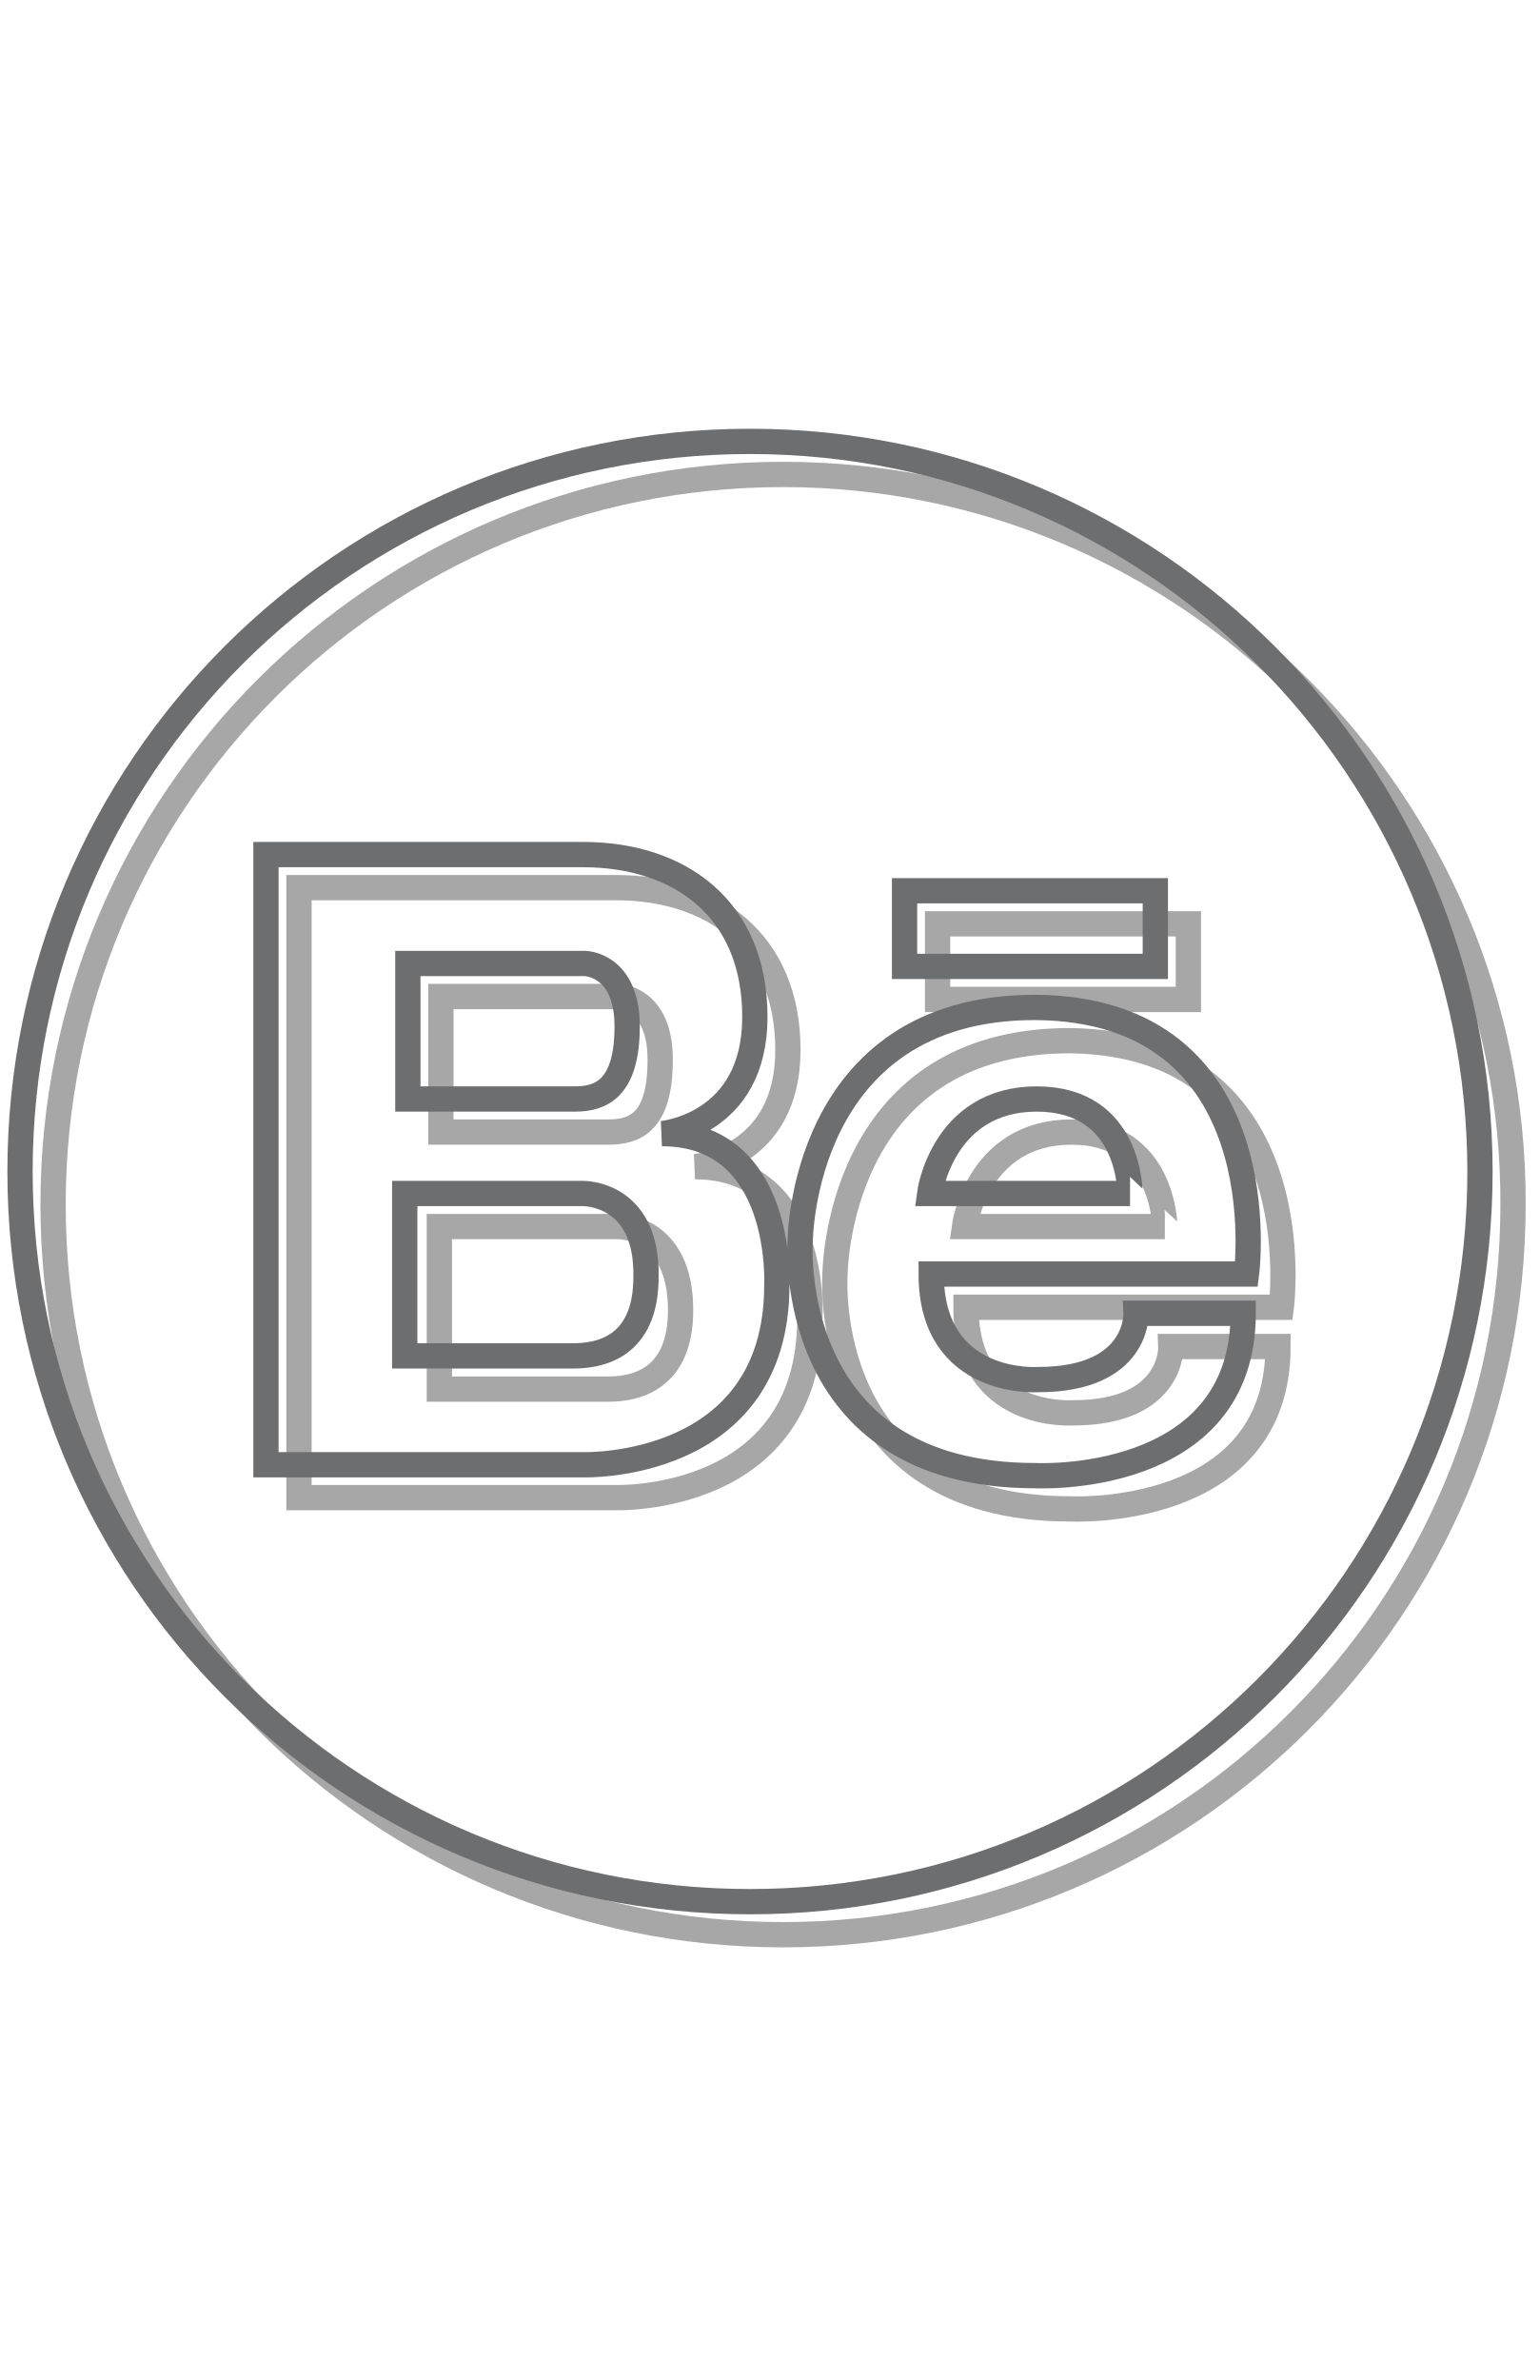
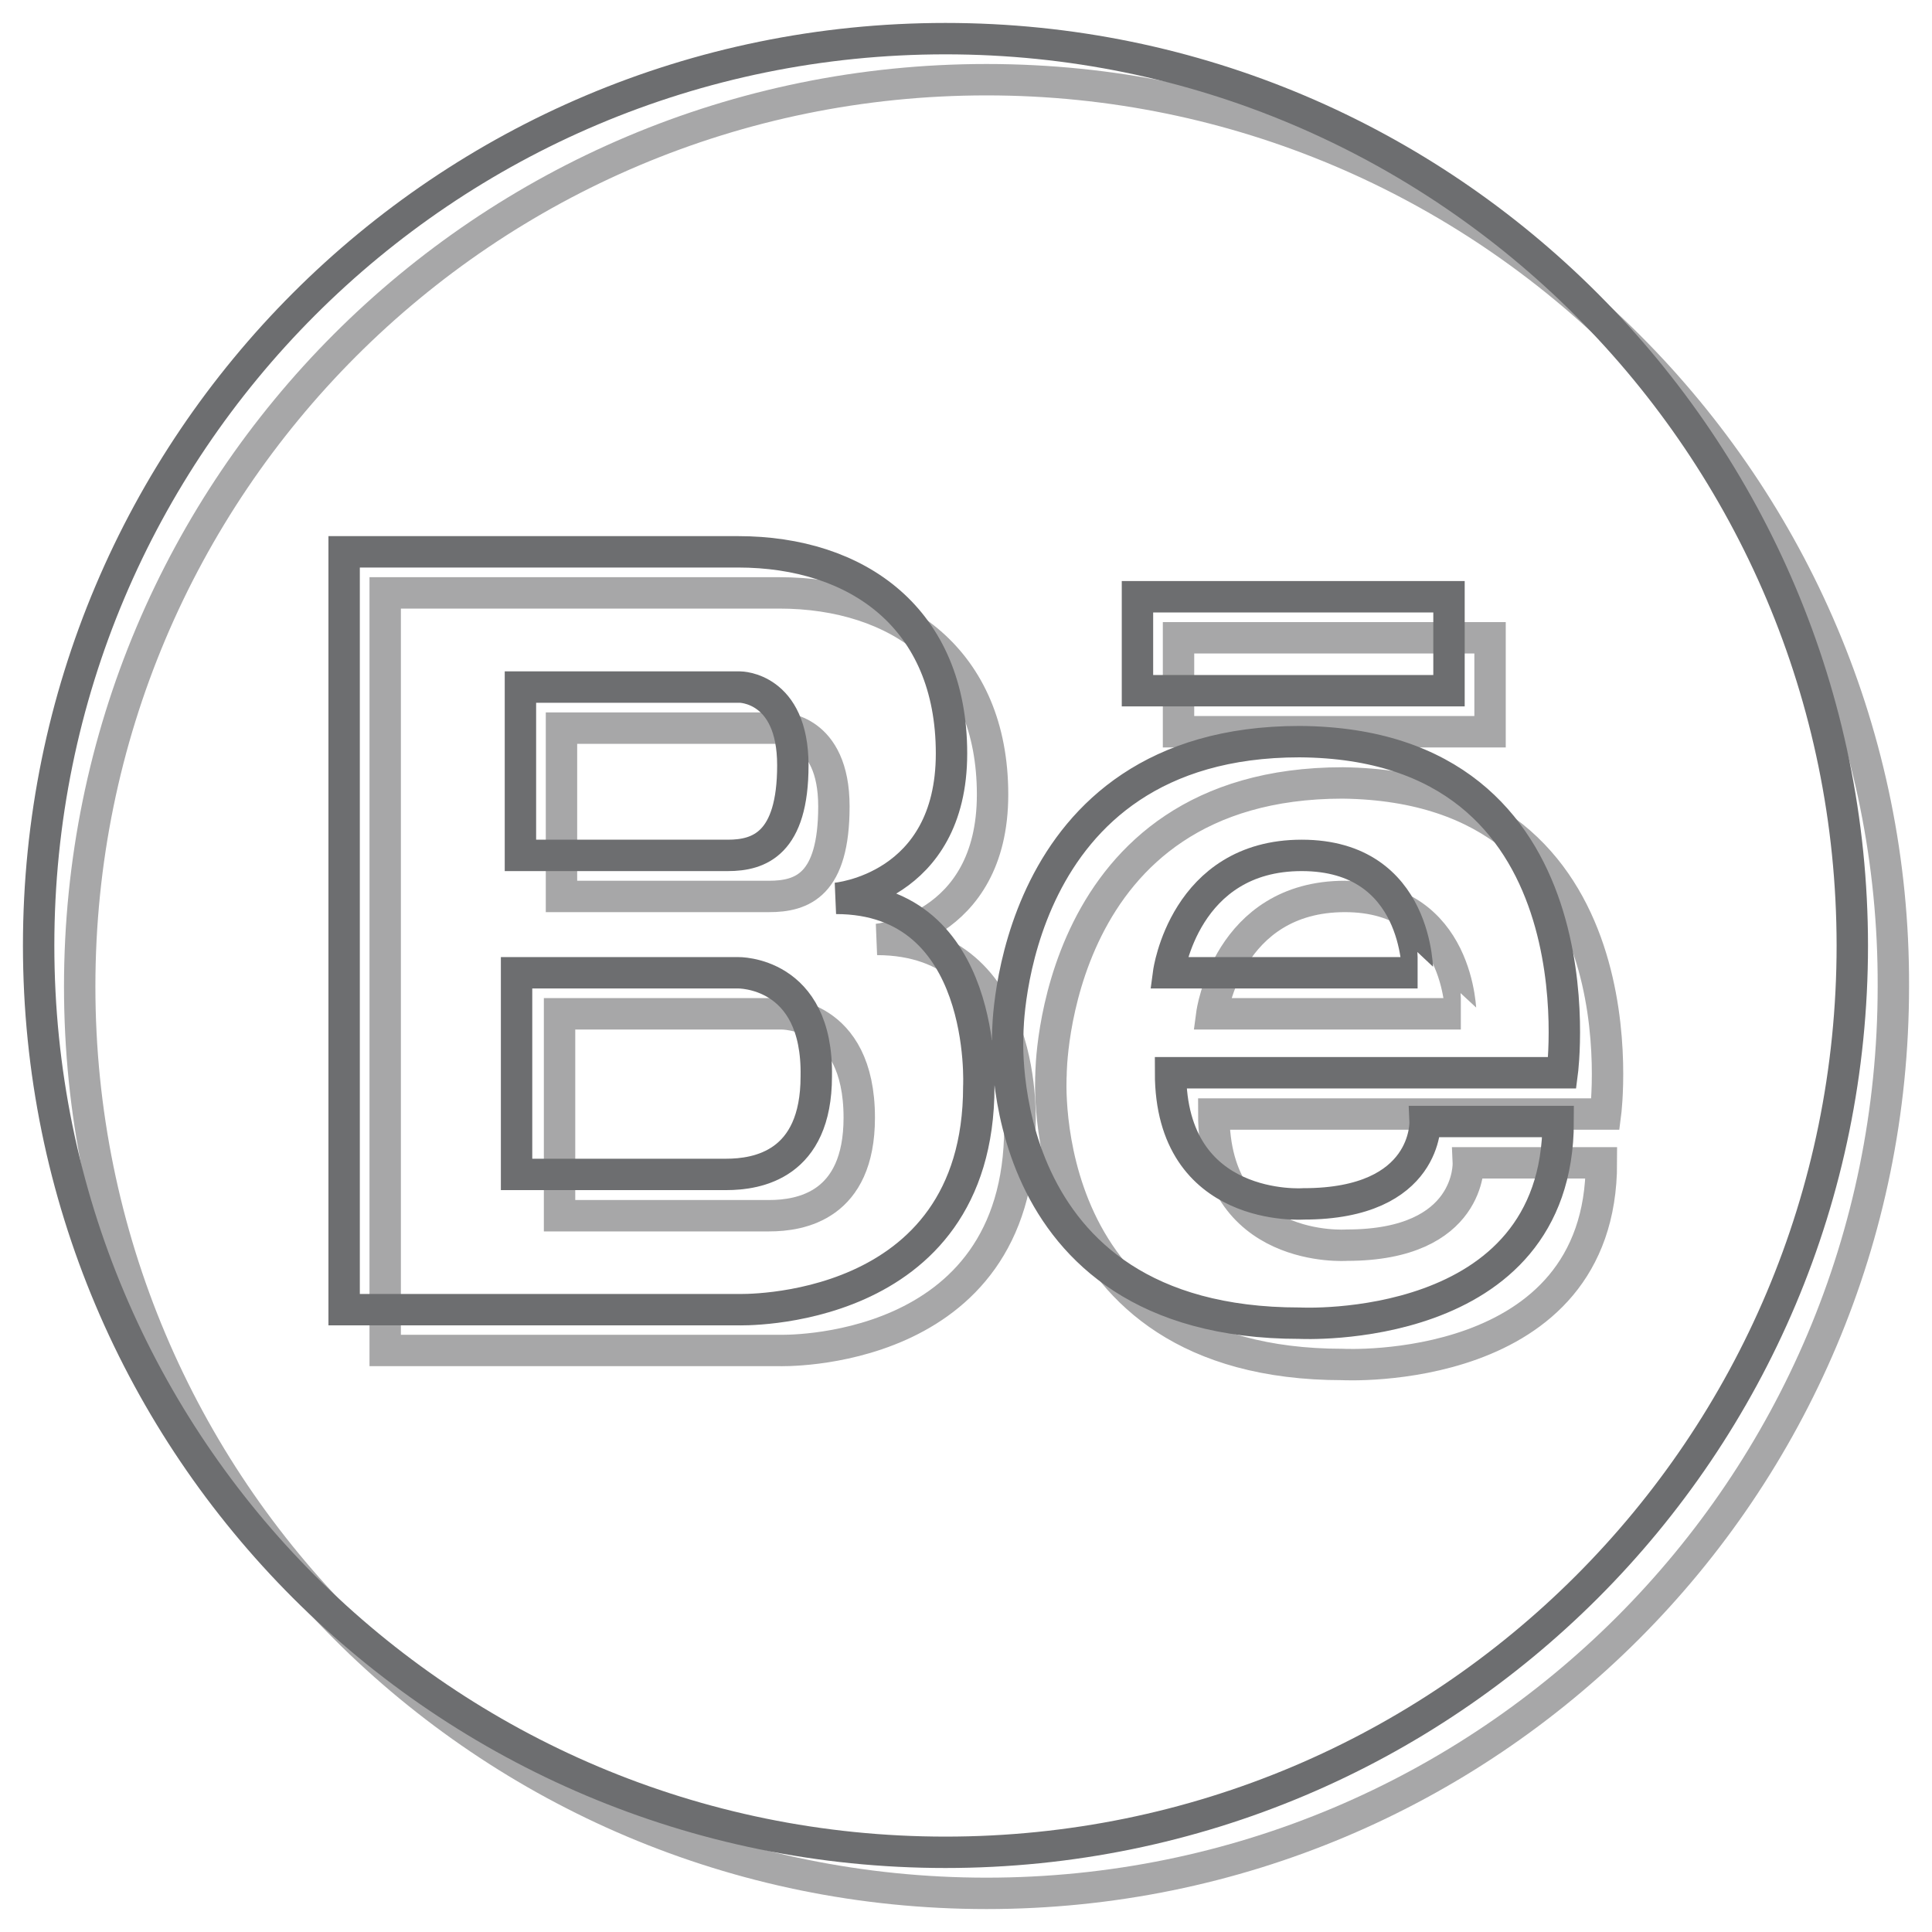
- <svg xmlns="http://www.w3.org/2000/svg" version="1.1" id="Layer_1" x="0px" y="0px" width="792px" height="1224px" viewBox="0 0 792 1224" enable-background="new 0 0 792 1224" xml:space="preserve">
+ <svg xmlns="http://www.w3.org/2000/svg" version="1.1" id="Layer_1" x="0px" y="0px" viewBox="-8.5 209 800 800" style="enable-background:new -8.5 209 800 800;" xml:space="preserve">
+   <style type="text/css">
+ 	.st0{fill:none;stroke:#A7A7A8;stroke-width:13;stroke-miterlimit:10;}
+ 	.st1{fill:none;stroke:#6D6E70;stroke-width:13;stroke-miterlimit:10;}
+ </style>
  <g>
    <g>
-       <path fill="none" stroke="#A7A7A8" stroke-width="13" stroke-miterlimit="10" d="M551.2,582.2c-48.6,0-55.1,48.6-55.1,48.6h103.1    C599.1,630.8,599.1,582.2,551.2,582.2z" />
-       <path fill="none" stroke="#A7A7A8" stroke-width="13" stroke-miterlimit="10" d="M317.7,630.8H226v83.6h81.1c1.7,0,3.2,0,5.7,0    c13,0,37.3-4,37.3-40.6C350.1,630,317.7,630.8,317.7,630.8z" />
-       <path fill="none" stroke="#A7A7A8" stroke-width="13" stroke-miterlimit="10" d="M402.8,244C195.2,244,27.3,411.9,27.3,619.5    S195.2,995,402.8,995s375.5-167.9,375.5-375.5C779.1,412.8,610.3,244,402.8,244z M482.3,475.1h129V514h-129V475.1z M416.6,677.8    c0,95.7-99.7,92.4-99.7,92.4h-91.6h-2.5h-69V456.5h69h2.5h91.6c49.5,0,88.4,27.6,88.4,83.5c0,56-47.8,60-47.8,60    C421.5,600.1,416.6,677.8,416.6,677.8z M659.1,672.3H496.9c0,58.3,55.1,54.3,55.1,54.3c51.8,0,50.3-34.1,50.3-34.1h55.1    c0,89.2-107.1,83.5-107.1,83.5c-129,0-120.8-120-120.8-120s0-120.8,120.8-120.8C676.8,536.8,659.1,672.3,659.1,672.3z" />
-       <path fill="none" stroke="#A7A7A8" stroke-width="13" stroke-miterlimit="10" d="M339.6,544.9c0-32.4-21.9-32.4-21.9-32.4h-11.4    h-79.5v69.7h85.9C326.6,582.2,339.6,577.4,339.6,544.9z" />
+       <path class="st0" d="M548.4,580.2c-48.6,0-55.1,48.6-55.1,48.6h103.1C596.3,628.8,596.3,580.2,548.4,580.2z" />
+       <path class="st0" d="M314.9,628.8h-91.7v83.6h81.1c1.7,0,3.2,0,5.7,0c13,0,37.3-4,37.3-40.6C347.3,628,314.9,628.8,314.9,628.8z" />
+       <path class="st0" d="M400,242C192.4,242,24.5,409.9,24.5,617.5S192.4,993,400,993s375.5-167.9,375.5-375.5    C776.3,410.8,607.5,242,400,242z M479.5,473.1h129V512h-129V473.1z M413.8,675.8c0,95.7-99.7,92.4-99.7,92.4h-91.6H220h-69V454.5    h69h2.5h91.6c49.5,0,88.4,27.6,88.4,83.5c0,56-47.8,60-47.8,60C418.7,598.1,413.8,675.8,413.8,675.8z M656.3,670.3H494.1    c0,58.3,55.1,54.3,55.1,54.3c51.8,0,50.3-34.1,50.3-34.1h55.1c0,89.2-107.1,83.5-107.1,83.5c-129,0-120.8-120-120.8-120    s0-120.8,120.8-120.8C674,534.8,656.3,670.3,656.3,670.3z" />
+       <path class="st0" d="M336.8,542.9c0-32.4-21.9-32.4-21.9-32.4h-11.4H224v69.7h85.9C323.8,580.2,336.8,575.4,336.8,542.9z" />
    </g>
    <g>
      <g>
-         <path fill="none" stroke="#6D6E70" stroke-width="13" stroke-miterlimit="10" d="M533.3,565.2c-48.6,0-55.1,48.6-55.1,48.6h103.1     C581.2,613.8,582,565.2,533.3,565.2z" />
-         <path fill="none" stroke="#6D6E70" stroke-width="13" stroke-miterlimit="10" d="M299.8,613.8h-91.6v83.5h81.1c1.7,0,3.2,0,5.7,0     c13,0,37.3-4,37.3-40.6C333.1,613,299.8,613.8,299.8,613.8z" />
-         <path fill="none" stroke="#6D6E70" stroke-width="13" stroke-miterlimit="10" d="M385.8,227C178.2,227,10.3,394.9,10.3,602.5     S178.2,978,385.8,978s375.5-167.9,375.5-375.5C761.2,395.7,593.4,227,385.8,227z M465.3,458.1h129V497h-129V458.1z M399.6,660.9     c0,95.7-99.7,92.4-99.7,92.4h-91.6h-2.5h-69V439.5h69h2.5h91.6c49.5,0,88.4,27.6,88.4,83.5s-47.8,60-47.8,60     C403.6,583,399.6,660.9,399.6,660.9z M641.2,655.2H479c0,58.3,55.1,54.3,55.1,54.3c51.8,0,50.3-34.1,50.3-34.1h55.1     c0,89.2-107.1,83.5-107.1,83.5c-129,0-120.8-120-120.8-120s0-120.8,120.8-120.8C659.1,518.9,641.2,655.2,641.2,655.2z" />
-         <path fill="none" stroke="#6D6E70" stroke-width="13" stroke-miterlimit="10" d="M322.6,527.9c0-32.4-21.9-32.4-21.9-32.4h-11.4     h-79.5v69.7h85.9C308.7,565.2,322.6,560.3,322.6,527.9z" />
+         <path class="st1" d="M530.5,563.2c-48.6,0-55.1,48.6-55.1,48.6h103.1C578.4,611.8,579.2,563.2,530.5,563.2z" />
+         <path class="st1" d="M297,611.8h-91.6v83.5h81.1c1.7,0,3.2,0,5.7,0c13,0,37.3-4,37.3-40.6C330.3,611,297,611.8,297,611.8z" />
+         <path class="st1" d="M383,225C175.4,225,7.5,392.9,7.5,600.5S175.4,976,383,976s375.5-167.9,375.5-375.5     C758.4,393.7,590.6,225,383,225z M462.5,456.1h129V495h-129V456.1z M396.8,658.9c0,95.7-99.7,92.4-99.7,92.4h-91.6H203h-69V437.5     h69h2.5h91.6c49.5,0,88.4,27.6,88.4,83.5s-47.8,60-47.8,60C400.8,581,396.8,658.9,396.8,658.9z M638.4,653.2H476.2     c0,58.3,55.1,54.3,55.1,54.3c51.8,0,50.3-34.1,50.3-34.1h55.1c0,89.2-107.1,83.5-107.1,83.5c-129,0-120.8-120-120.8-120     s0-120.8,120.8-120.8C656.3,516.9,638.4,653.2,638.4,653.2z" />
+         <path class="st1" d="M319.8,525.9c0-32.4-21.9-32.4-21.9-32.4h-11.4H207v69.7h85.9C305.9,563.2,319.8,558.3,319.8,525.9z" />
      </g>
    </g>
  </g>
</svg>
